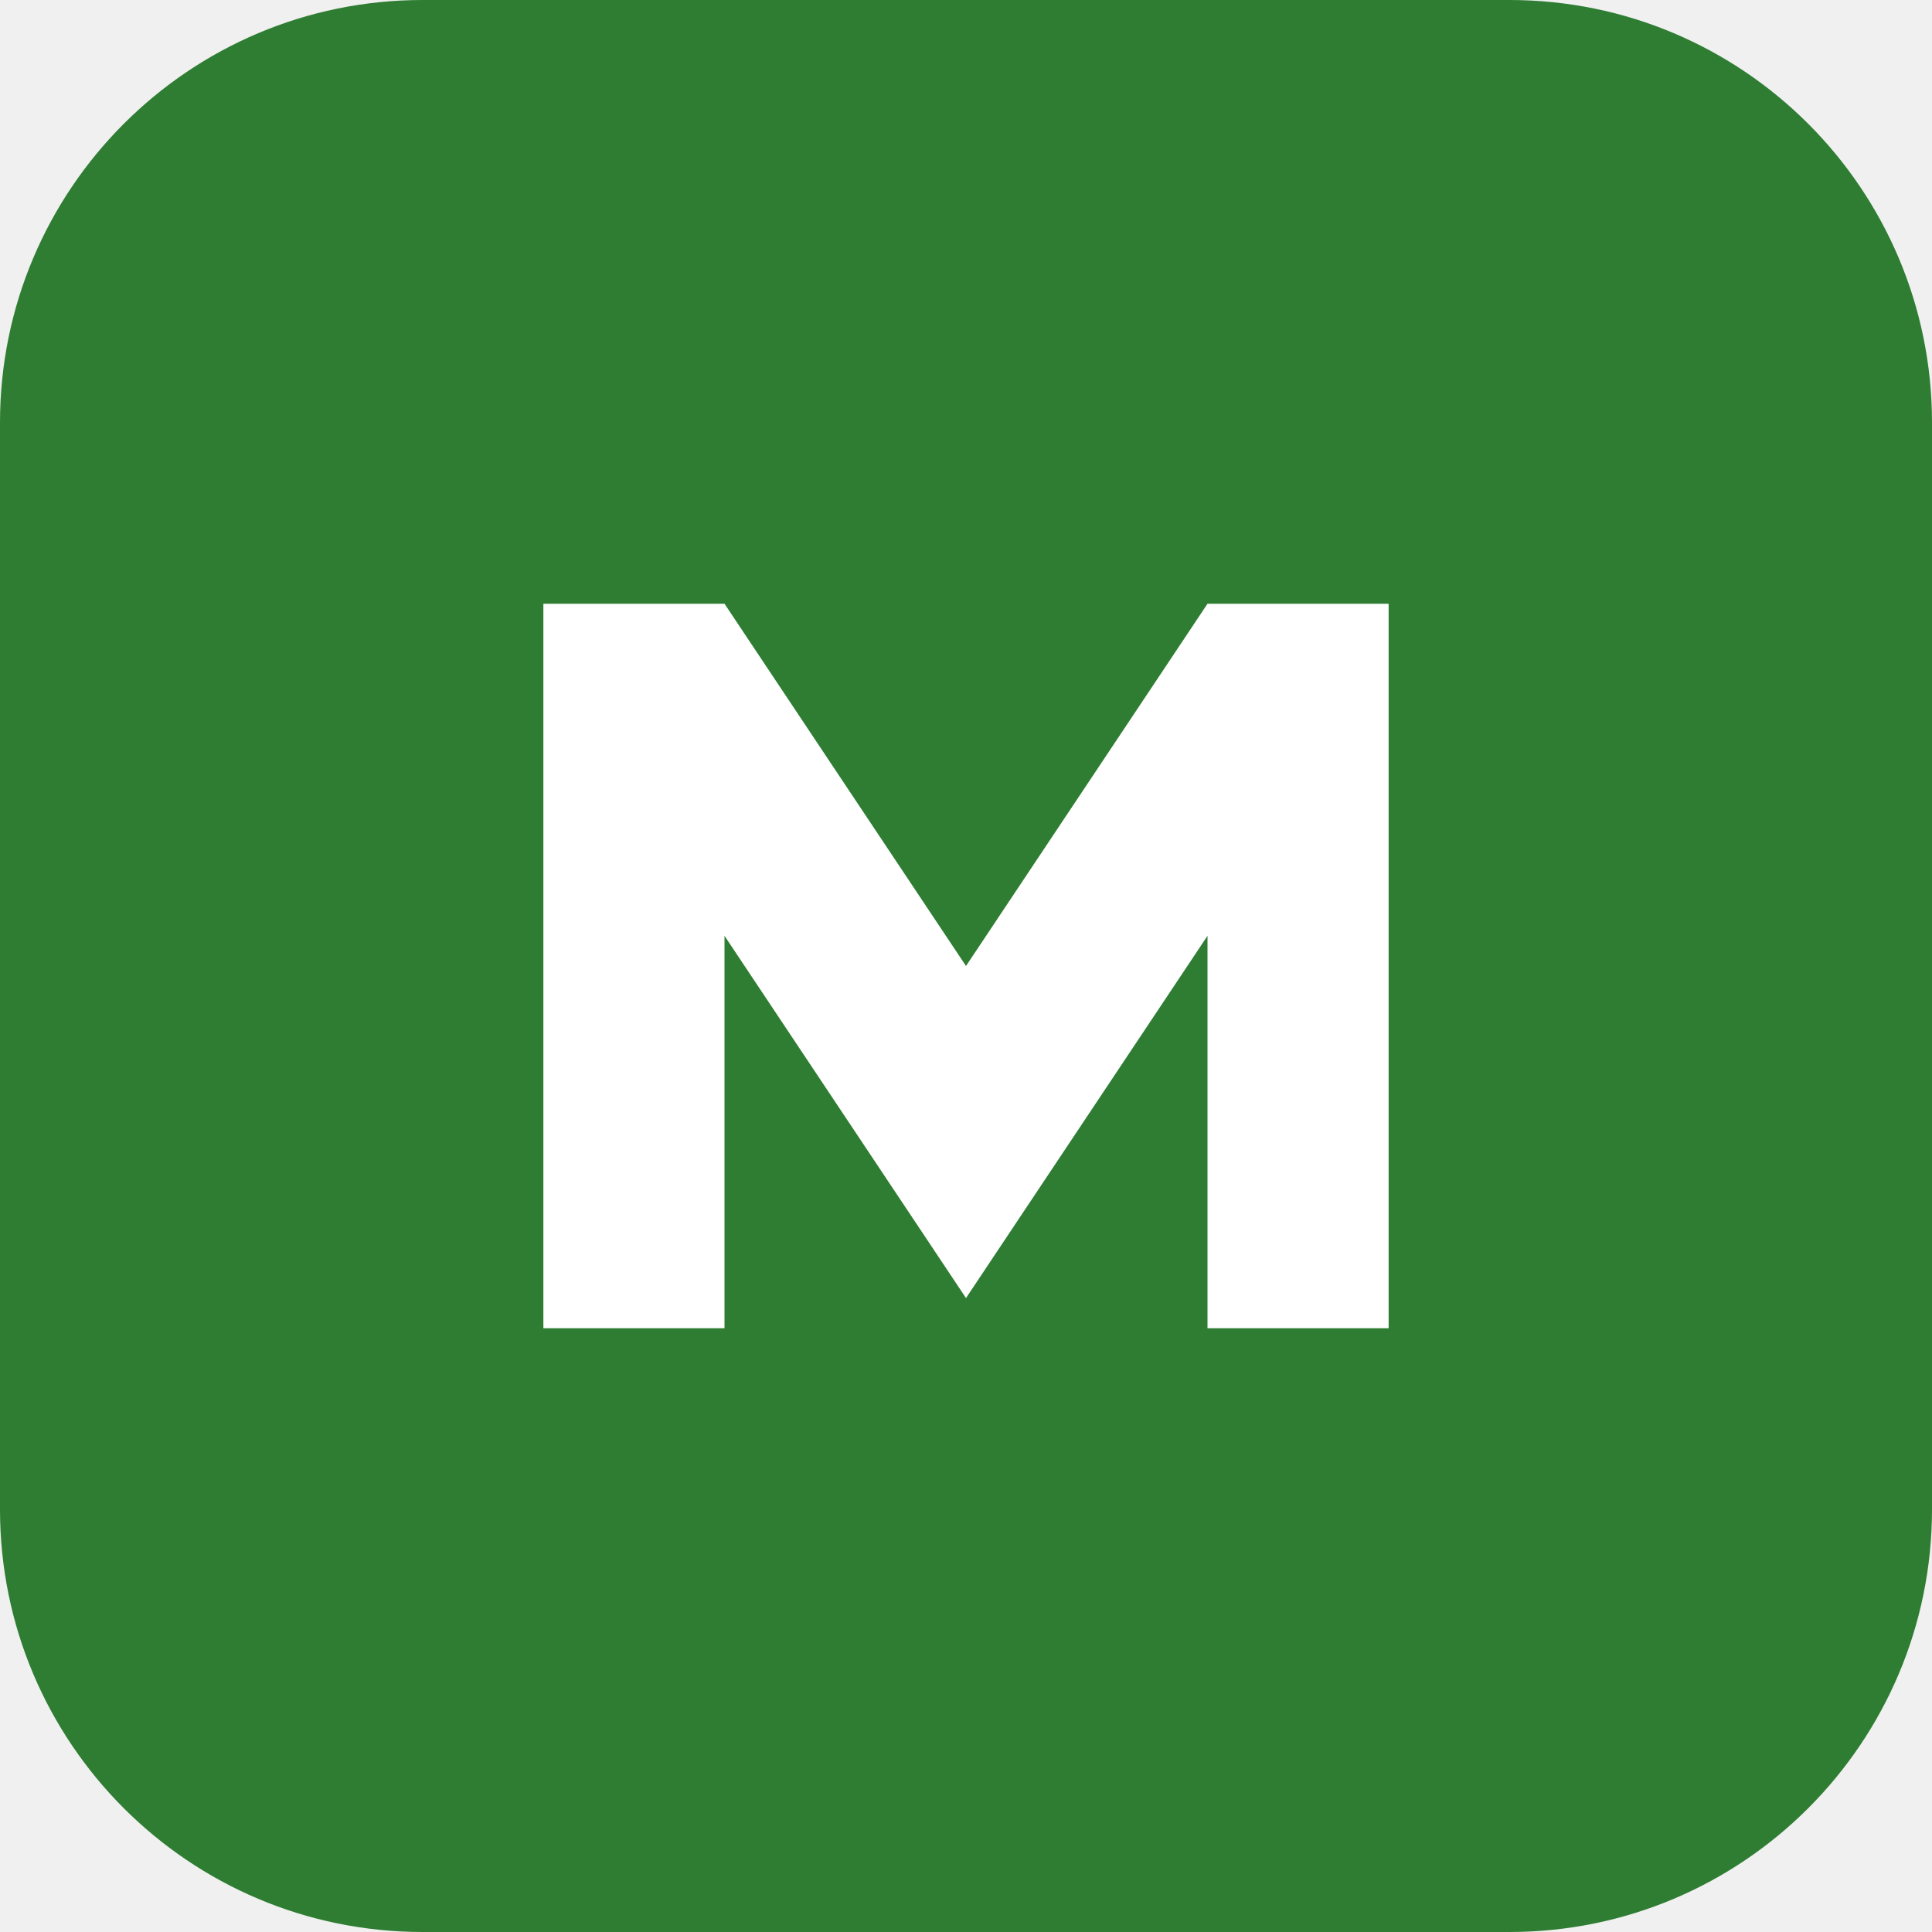
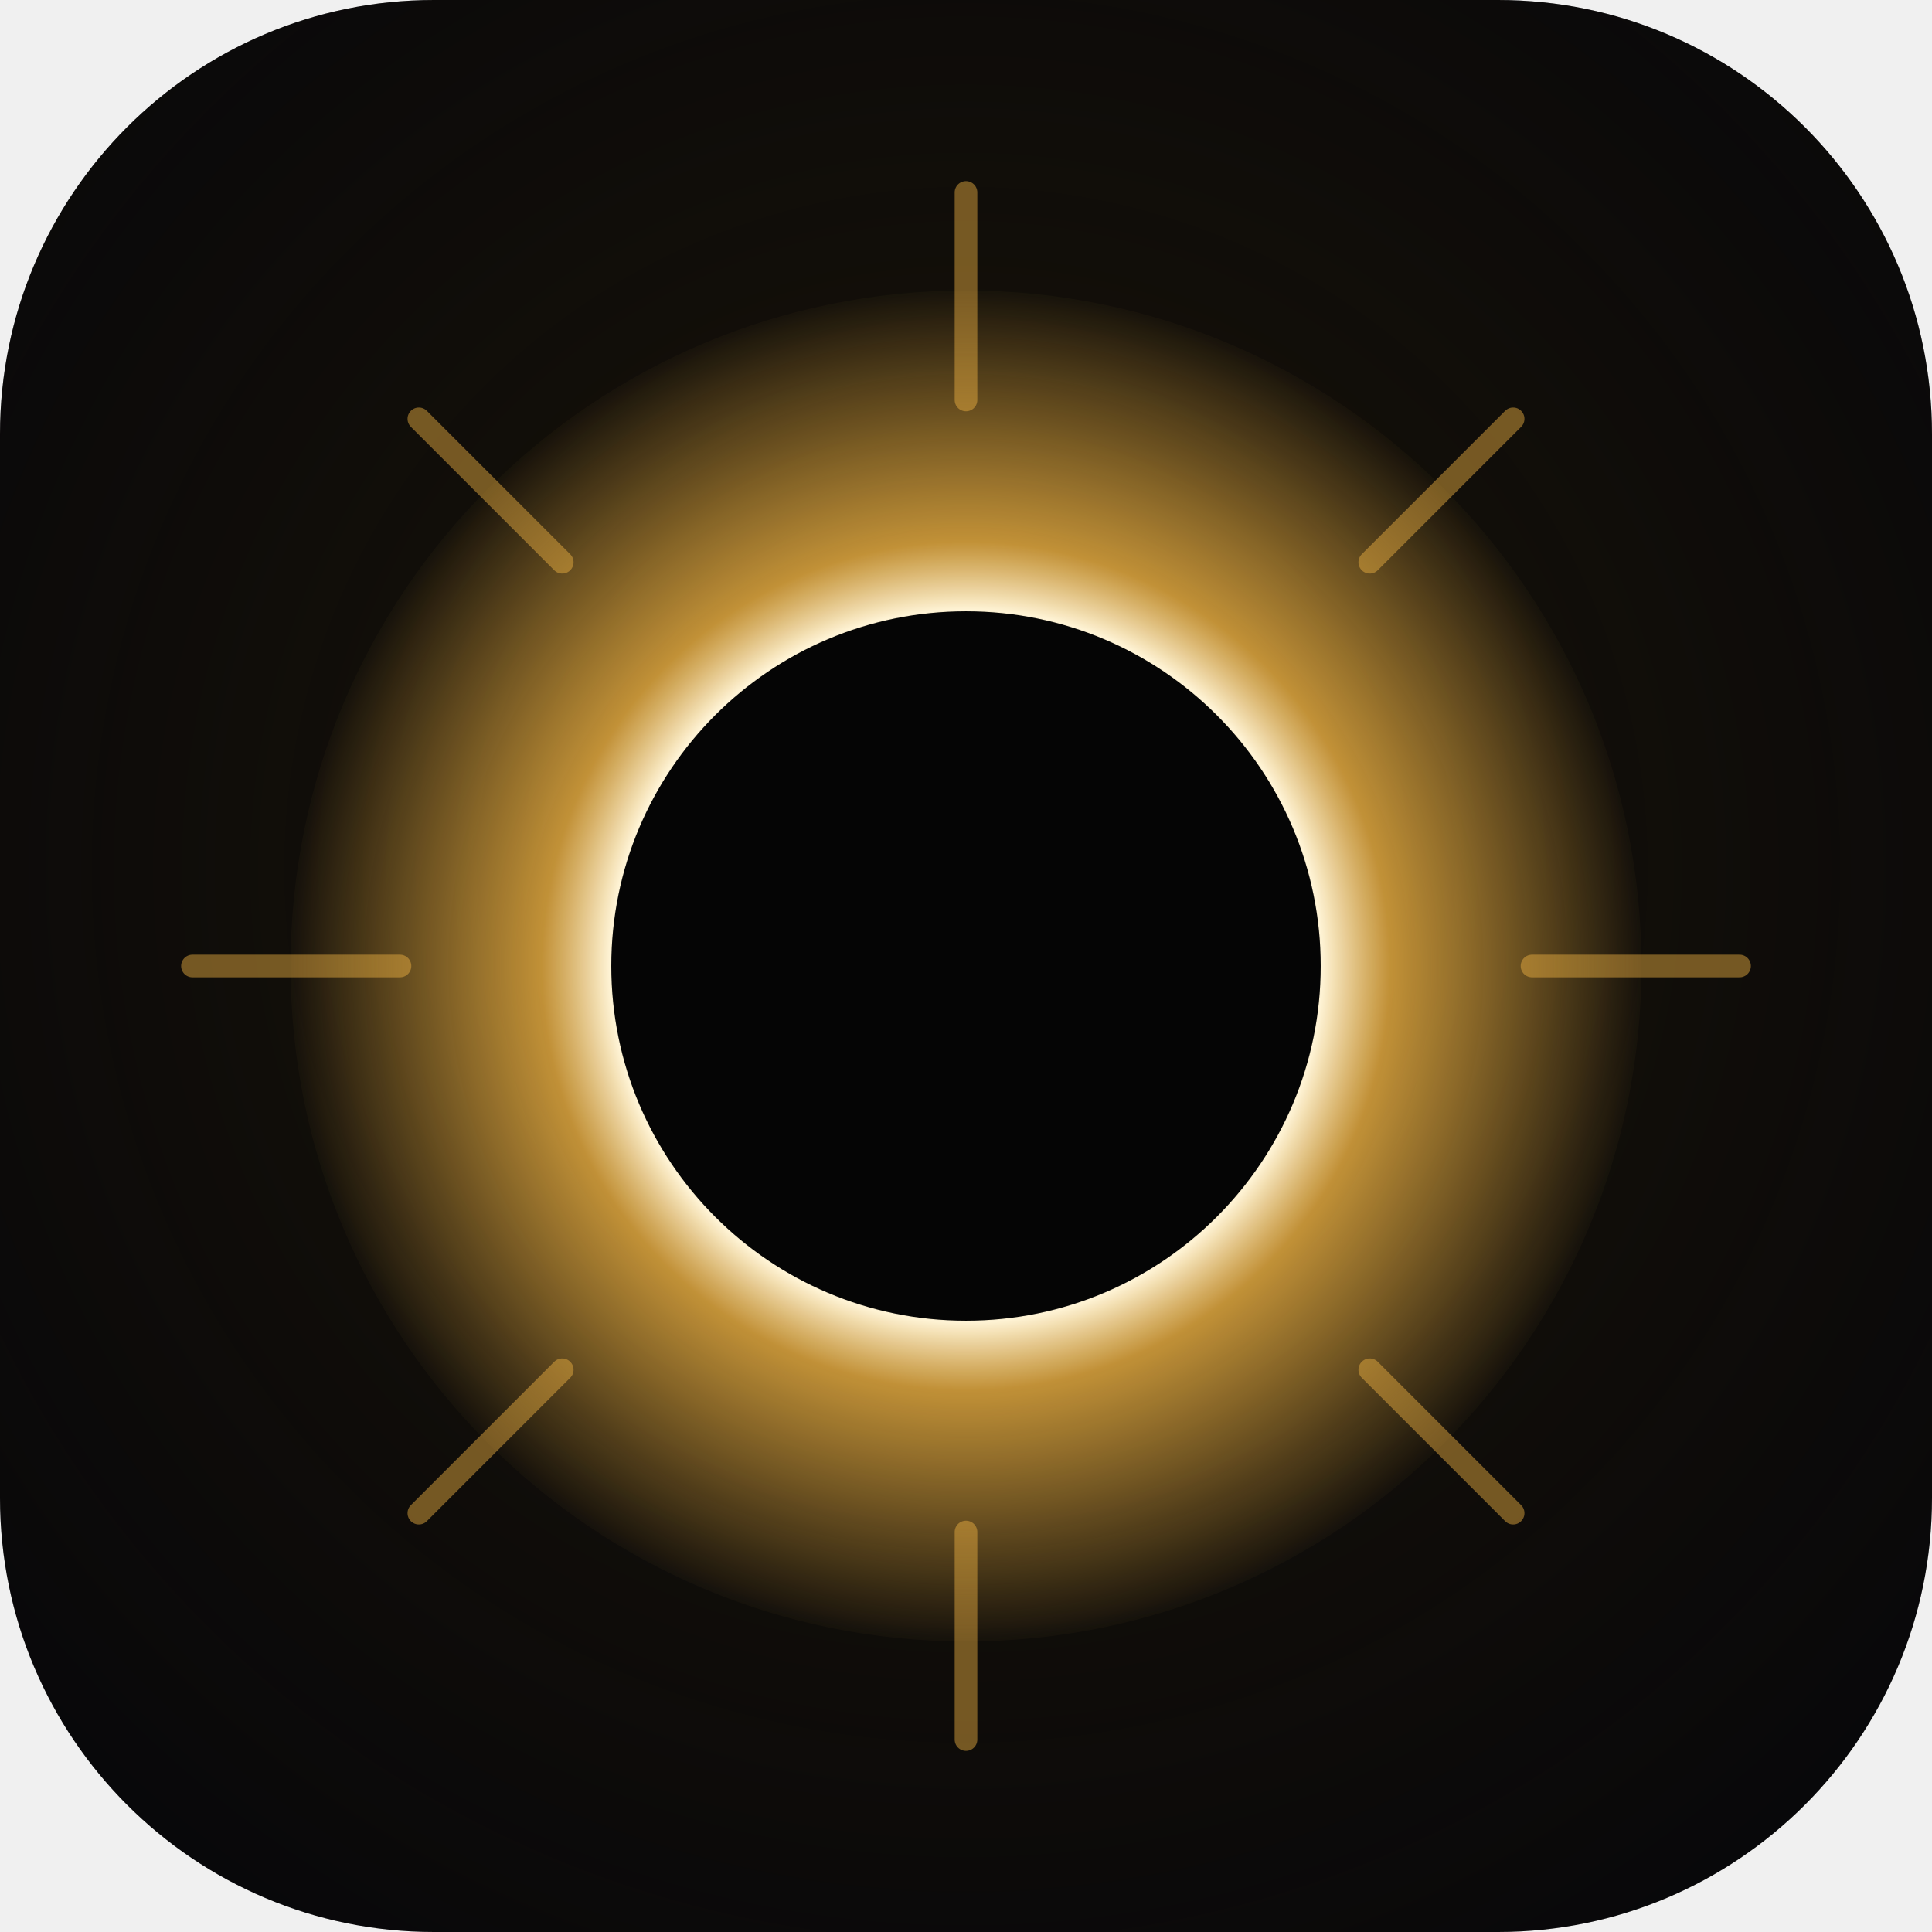
- <svg xmlns="http://www.w3.org/2000/svg" viewBox="0 0 64 64">
-   <rect width="64" height="64" rx="14" fill="#2e7d32" />
-   <path d="M18 44V20h6l8 12 8-12h6v24h-6V31l-8 12-8-12v13z" fill="#ffffff" />
+ <svg xmlns="http://www.w3.org/2000/svg" viewBox="0 0 512 512" role="img" aria-label="Local AI">
+   <defs>
+     <radialGradient id="glow" cx="50%" cy="45%" r="70%">
+       <stop offset="0%" stop-color="#1A1408" />
+       <stop offset="100%" stop-color="#1A1408" stop-opacity="0" />
+     </radialGradient>
+     <radialGradient id="corona" cx="50%" cy="50%" r="50%">
+       <stop offset="48%" stop-color="#FFE7A8" stop-opacity="0" />
+       <stop offset="52%" stop-color="#FFF4D6" />
+       <stop offset="62%" stop-color="#F2B544" stop-opacity="0.78" />
+       <stop offset="100%" stop-color="#F2B544" stop-opacity="0" />
+     </radialGradient>
+   </defs>
+   <rect width="512" height="512" rx="115" fill="#07070a" />
+   <rect width="512" height="512" rx="115" style="fill:url(#glow)" />
+   <g stroke="#F2B544" stroke-opacity="0.45" stroke-width="6" stroke-linecap="round">
+     <path d="M256 51v55M256 406v55M51 256h55M406 256h55M111 111l38 38M363 363l38 38M401 111l-38 38M149 363l-38 38" />
+   </g>
+   <circle cx="256" cy="256" r="179" style="fill:url(#corona)" />
+   <circle cx="256" cy="256" r="94" style="fill:#050505" />
</svg>
